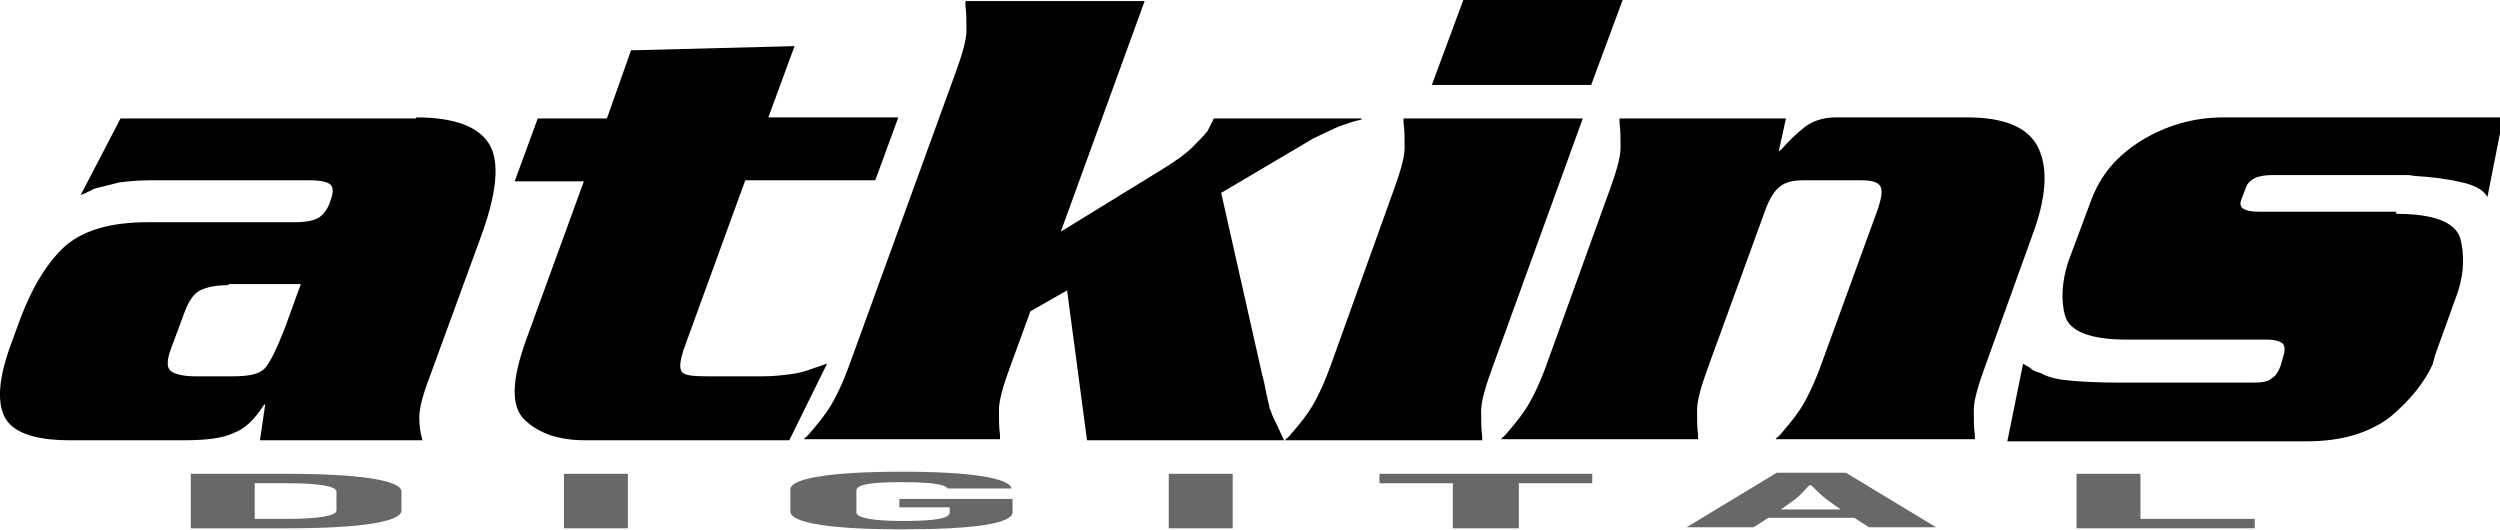
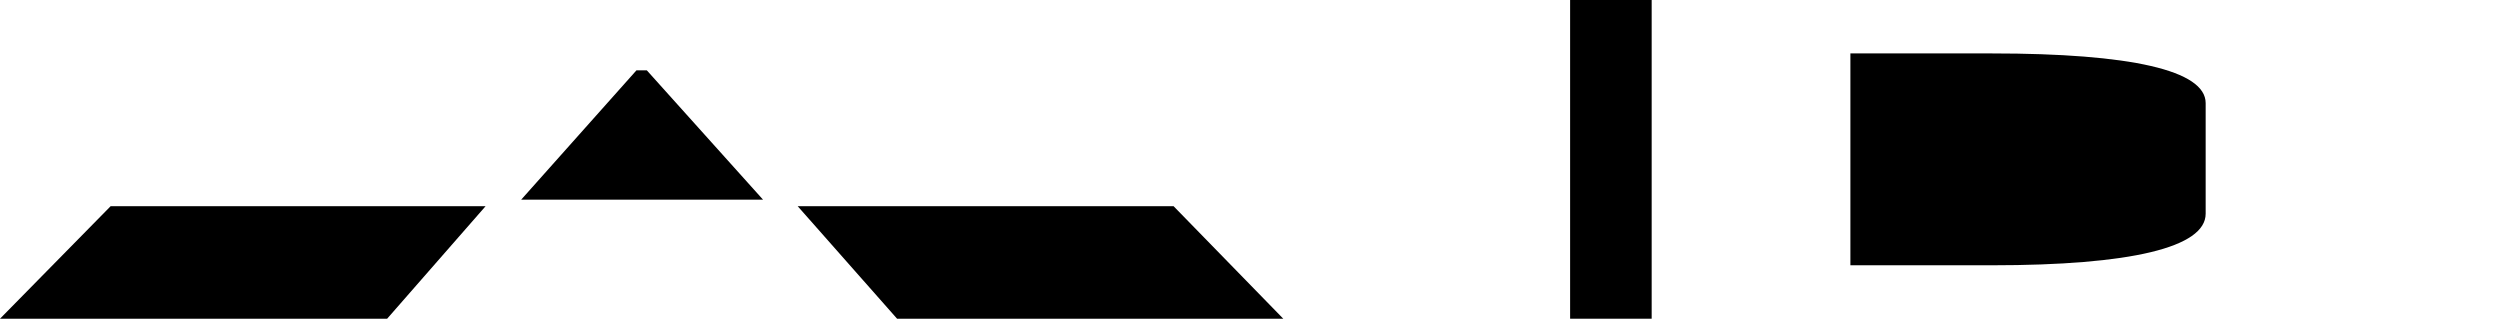
- <svg xmlns="http://www.w3.org/2000/svg" version="1.1" id="Layer_1" x="0px" y="0px" viewBox="0 0 238.5 50.5" style="enable-background:new 0 0 238.5 50.5;" xml:space="preserve">
-   <style type="text/css">
- 	.st0{fill:#686868;}
- </style>
+ <svg xmlns="http://www.w3.org/2000/svg" version="1.1" id="Layer_1" x="0px" y="0px" viewBox="0 0 266.7 34" style="enable-background:new 0 0 266.7 34;" xml:space="preserve">
  <g>
-     <path d="M39.7,11.2c3.7,0,6,0.9,7,2.6c1,1.7,0.7,4.7-0.9,9l-4.9,13.4c-0.6,1.6-0.9,2.8-0.9,3.6c0,0.8,0.1,1.5,0.3,2.2H24.8l0.5-3.4   h-0.1c-0.9,1.4-1.8,2.3-2.9,2.7c-1,0.5-2.6,0.7-4.7,0.7h-11c-3.4,0-5.5-0.8-6.2-2.3c-0.7-1.5-0.5-3.8,0.7-7l0.8-2.2   c1.2-3.2,2.7-5.6,4.4-7.1c1.8-1.5,4.4-2.2,7.8-2.2h14.1c1.1,0,1.9-0.2,2.3-0.5c0.4-0.3,0.8-0.8,1-1.5c0.3-0.7,0.3-1.2,0.1-1.5   c-0.2-0.3-0.9-0.5-2-0.5H14.3c-1.1,0-2.1,0.1-2.9,0.2C10.6,17.6,9.8,17.8,9,18c-0.2,0.1-0.4,0.2-0.6,0.3c-0.2,0.1-0.4,0.2-0.7,0.3   l3.8-7.3H39.7z M21.8,27.2c-1.2,0-2.1,0.2-2.7,0.5c-0.6,0.3-1.1,1-1.5,2.1l-1.3,3.5c-0.4,1.1-0.4,1.8,0,2.1   c0.4,0.3,1.2,0.5,2.3,0.5h3.6c1.5,0,2.5-0.2,3-0.7c0.5-0.5,1.1-1.7,1.9-3.7l1.6-4.4H21.8z" />
-     <path d="M60.2,4.8l15.6-0.4l-2.5,6.8h12.4l-2.2,6H71.1l-5.9,16.2c-0.3,1-0.4,1.6-0.2,2c0.2,0.4,1,0.5,2.4,0.5h5.4   c1,0,1.8-0.1,2.6-0.2c0.8-0.1,1.5-0.3,2-0.5c0.3-0.1,0.6-0.2,0.9-0.3c0.3-0.1,0.5-0.2,0.6-0.2L75.3,42H55.8c-2.4,0-4.3-0.6-5.7-1.9   c-1.4-1.3-1.3-3.8,0.1-7.7l5.5-15.1h-6.6l2.2-6h6.6L60.2,4.8z" />
-     <path d="M98.3,29.7l-1.9,5.2c-0.7,1.9-1.1,3.3-1.1,4.2c0,0.9,0,1.7,0.1,2.4c0,0.1,0,0.2,0,0.2c0,0.1,0,0.1,0,0.2H76.7   c0.1-0.1,0.1-0.2,0.2-0.2c0.1-0.1,0.1-0.1,0.2-0.2c0.6-0.7,1.3-1.5,1.9-2.4s1.3-2.3,2-4.2L91.1,7.1c0.7-1.9,1.1-3.3,1.1-4.2   c0-0.9,0-1.7-0.1-2.4c0-0.1,0-0.2,0-0.2c0-0.1,0-0.1,0-0.2h17.1l-8,22l9.6-5.9c1.3-0.8,2.3-1.5,2.9-2.1c0.6-0.6,1.1-1.1,1.5-1.6   c0.1-0.2,0.2-0.4,0.3-0.6c0.1-0.2,0.2-0.4,0.3-0.6h14.1l0,0.1c-0.1,0-0.3,0.1-0.4,0.1c-0.1,0-0.3,0.1-0.4,0.1   c-0.6,0.2-1.3,0.4-1.9,0.7c-0.6,0.3-1.3,0.6-1.9,0.9l-8.8,5.2l3.9,17.3c0.2,0.7,0.3,1.3,0.4,1.8c0.1,0.5,0.2,0.9,0.3,1.3   c0,0.1,0,0.2,0.1,0.3c0,0.1,0.1,0.2,0.1,0.3c0.1,0.3,0.3,0.7,0.5,1.1c0.2,0.4,0.4,0.9,0.7,1.5h-18.8l-1.9-14.3L98.3,29.7z" />
-     <path d="M132.9,18.3c0.7-1.9,1.1-3.3,1.1-4.2c0-0.9,0-1.7-0.1-2.4c0-0.1,0-0.2,0-0.2c0-0.1,0-0.1,0-0.2h17.1l-8.6,23.7   c-0.7,1.9-1.1,3.3-1.1,4.2s0,1.7,0.1,2.4c0,0.1,0,0.2,0,0.2c0,0.1,0,0.1,0,0.2h-18.8c0.1-0.1,0.1-0.2,0.2-0.2   c0.1-0.1,0.1-0.1,0.2-0.2c0.6-0.7,1.3-1.5,1.9-2.4c0.6-0.9,1.3-2.3,2-4.2L132.9,18.3z M154.8,0l-3,8.1h-15.2l3-8.1H154.8z" />
-     <path d="M170.4,11.2l-0.7,3.2h0.1c0,0,0-0.1,0.1-0.1c0,0,0.1-0.1,0.1-0.1c0.6-0.7,1.3-1.4,2.2-2.1c0.8-0.6,1.8-0.9,2.9-0.9h12.6   c3.6,0,5.9,1,6.8,3c0.9,2,0.7,4.7-0.6,8.2l-4.5,12.5c-0.7,1.9-1.1,3.3-1.1,4.2c0,0.9,0,1.7,0.1,2.4c0,0.1,0,0.2,0,0.2   c0,0.1,0,0.1,0,0.2h-19c0.1-0.1,0.1-0.2,0.2-0.2c0.1-0.1,0.1-0.1,0.2-0.2c0.6-0.7,1.3-1.5,1.9-2.4c0.6-0.9,1.3-2.3,2-4.2l5.5-15.1   c0.3-1,0.4-1.6,0.2-2c-0.2-0.4-0.8-0.6-1.8-0.6H172c-1,0-1.7,0.2-2.2,0.6c-0.5,0.4-0.9,1-1.3,2L163,34.9c-0.7,1.9-1.1,3.3-1.1,4.2   c0,0.9,0,1.7,0.1,2.4c0,0.1,0,0.2,0,0.2c0,0.1,0,0.1,0,0.2h-18.8c0.1-0.1,0.1-0.2,0.2-0.2c0.1-0.1,0.1-0.1,0.2-0.2   c0.6-0.7,1.3-1.5,1.9-2.4s1.3-2.3,2-4.2l6-16.6c0.7-1.9,1.1-3.3,1.1-4.2c0-0.9,0-1.7-0.1-2.4c0-0.1,0-0.2,0-0.2c0-0.1,0-0.1,0-0.2   H170.4z" />
-     <path d="M228.6,20.4c3.6,0,5.6,0.8,6.1,2.3c0.4,1.5,0.4,3.2-0.2,5.1l-2.2,6.1c0,0.1-0.1,0.3-0.1,0.4c0,0.1-0.1,0.2-0.1,0.4   c-0.8,1.8-2.2,3.5-4.1,5.1c-2,1.5-4.6,2.3-7.9,2.3h-28.6l1.5-7.4c0.3,0.2,0.6,0.3,0.8,0.5s0.6,0.3,0.9,0.4c0.7,0.4,1.6,0.6,2.7,0.7   c1,0.1,2.6,0.2,4.6,0.2h13c0.8,0,1.4-0.1,1.7-0.4c0.4-0.2,0.7-0.7,0.9-1.3l0.2-0.7c0.2-0.6,0.2-1,0-1.3c-0.2-0.2-0.7-0.4-1.5-0.4   h-13.4c-3.5,0-5.5-0.8-5.9-2.3c-0.4-1.5-0.3-3.2,0.3-5.1l2.2-5.9c0.9-2.4,2.4-4.2,4.8-5.7c2.3-1.4,4.9-2.2,7.8-2.2h26.7l-1.5,7.6   c-0.3-0.6-1.1-1.1-2.4-1.4c-1.3-0.3-2.7-0.5-4.3-0.6c-0.3,0-0.6-0.1-0.9-0.1c-0.3,0-0.6,0-0.9,0h-12c-0.7,0-1.3,0.1-1.7,0.3   c-0.4,0.2-0.7,0.5-0.8,0.8l-0.5,1.3c-0.1,0.3-0.1,0.6,0.2,0.8c0.3,0.2,0.8,0.3,1.5,0.3H228.6z" />
+     <polygon points="69,7.5 67.9,7.5 55.6,21.3 81.4,21.3  " />
+     <polygon points="11.8,22 0,34 41.3,34 51.8,22  " />
+     <polygon points="125.2,22 85.1,22 95.7,34 136.9,34  " />
  </g>
  <g>
-     <path class="st0" d="M18.2,45.2h9.1c6.9,0,11,0.6,11,1.7v1.8c0,1.1-4,1.7-10.9,1.7h-9.2V45.2z M27.4,49.5c3,0,4.7-0.3,4.7-0.8v-1.8   c0-0.5-1.6-0.8-4.7-0.8h-3.1v3.4H27.4z" />
-     <path class="st0" d="M59.9,45.2v5.2h-6.1v-5.2H59.9z" />
-     <path class="st0" d="M75.4,48.8v-2.1c0-1.1,4-1.7,10.7-1.7c6.5,0,10.2,0.6,10.4,1.6h-6.1C90.2,46.2,88.8,46,86,46   c-2.8,0-4.3,0.2-4.3,0.8v2.1c0,0.5,1.6,0.8,4.4,0.8c2.9,0,4.5-0.2,4.5-0.8v-0.5h-4.8v-0.8h10.8v1.3c-0.1,1.1-4,1.6-10.6,1.6   C79.4,50.5,75.4,49.9,75.4,48.8z" />
-     <path class="st0" d="M117.6,45.2v5.2h-6.1v-5.2H117.6z" />
-     <path class="st0" d="M151.9,46.1h-7v4.3h-6.3v-4.3h-7v-0.9h20.3V46.1z" />
-     <path class="st0" d="M176.9,49.4h-8.2l-1.4,0.9h-6.4l8.6-5.2h6.6l8.6,5.2h-6.4L176.9,49.4z M175.6,48.6l-1.4-1   c-0.5-0.4-1-0.9-1.4-1.3h-0.2c-0.3,0.3-0.8,0.9-1.3,1.3l-1.4,1H175.6z" />
-     <path class="st0" d="M215.1,49.5v0.9h-17v-5.2h6.1v4.3H215.1z" />
+     <rect x="167.5" width="8.7" height="34" />
+     <path d="M212.5,28.3c14.8,0,22.8-1.9,22.8-5.5V11c0-3.5-8-5.3-22.8-5.3h-15.1v22.6H212.5z" />
  </g>
</svg>
